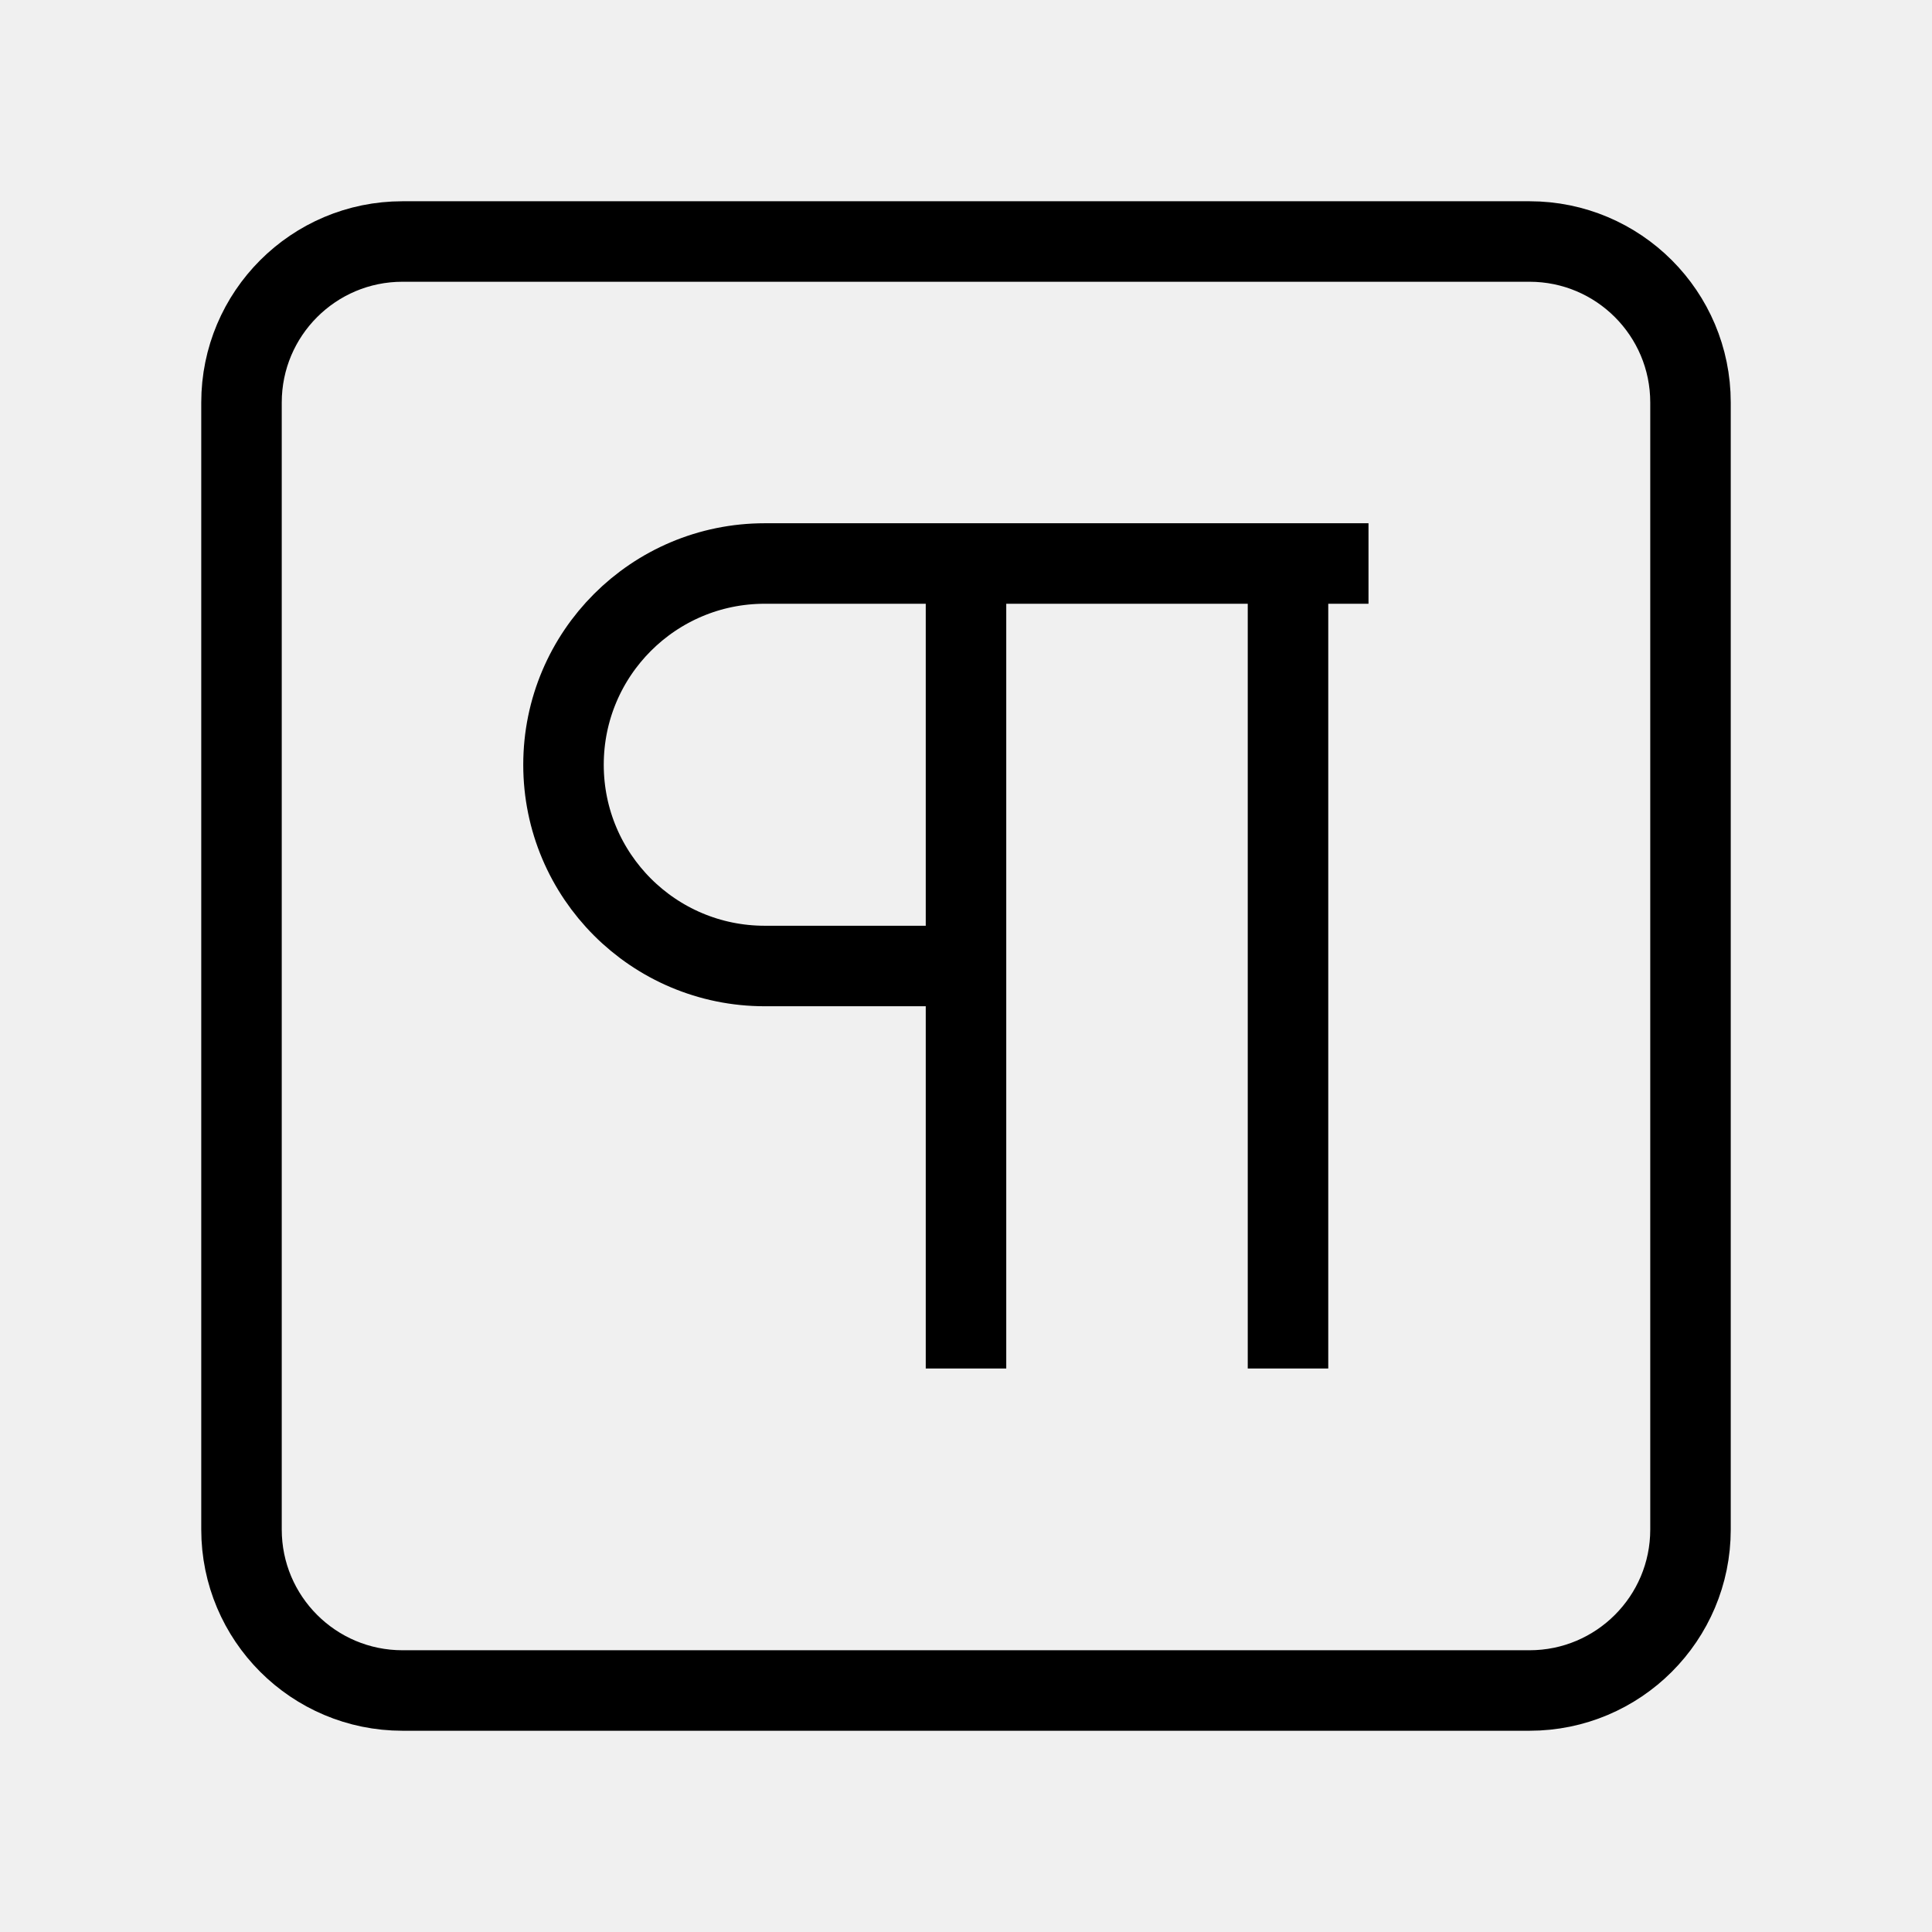
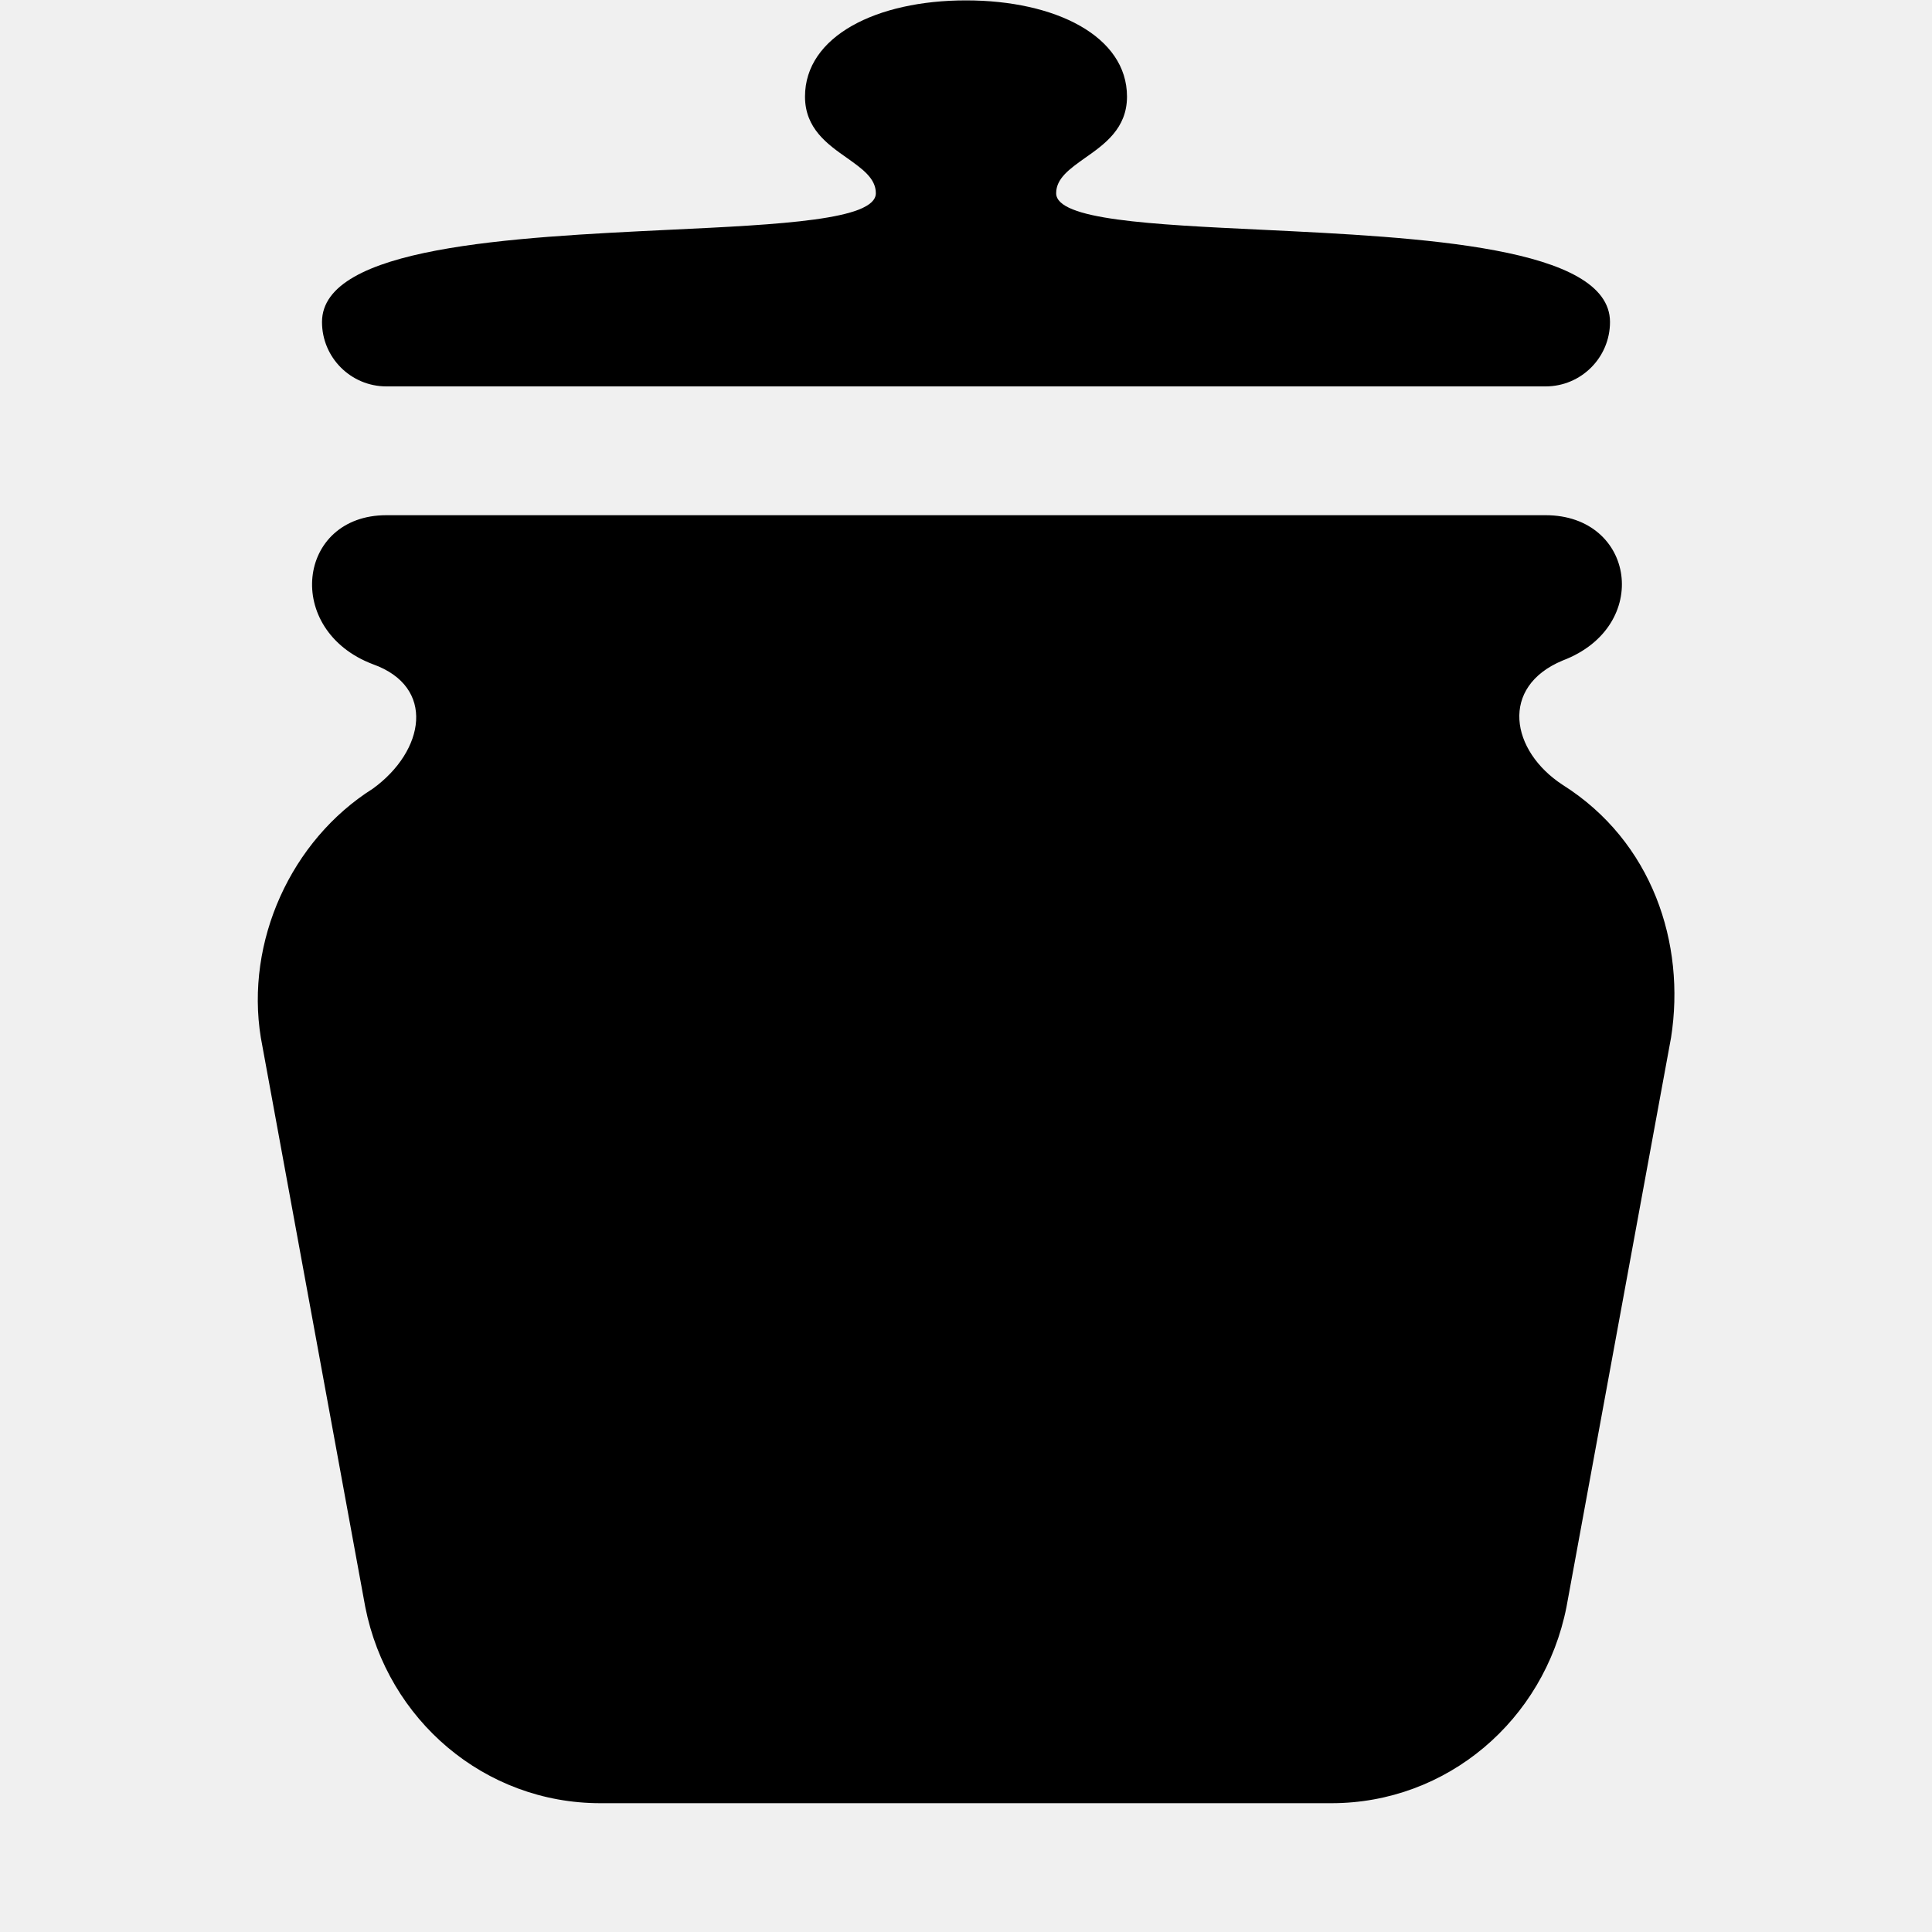
- <svg xmlns="http://www.w3.org/2000/svg" viewBox="0 0 24 24" fill="none" stroke="currentColor" strokeWidth="2" strokeLinecap="round" strokeLinejoin="round" class="favicon">
+ <svg xmlns="http://www.w3.org/2000/svg" viewBox="0 0 15 15" fill="none">
  <style>
    @media (prefers-color-scheme: light) {
      .favicon {
-         stroke: black;
+         fill: black;
      }
    }

    @media (prefers-color-scheme: dark) {
      .favicon {
-         stroke: white;
+         fill: white;
      }
    }
  </style>
-   <rect width="18" height="18" x="3" y="3" rx="2" />
-   <path d="M12 12H9.5a2.5 2.5 0 0 1 0-5H17" />
-   <path d="M12 7v10" />
-   <path d="M16 7v10" />
+   <path d="M7.5 0.003C6.805 0.003 6.25 0.281 6.25 0.75C6.25 0.997 6.424 1.12 6.577 1.227C6.695 1.311 6.8 1.385 6.8 1.5C6.8 1.707 6.062 1.743 5.198 1.784C3.976 1.843 2.5 1.914 2.5 2.5C2.5 2.776 2.724 3 3 3H12C12.276 3 12.5 2.776 12.5 2.5C12.5 1.914 11.024 1.843 9.802 1.784C8.938 1.743 8.2 1.707 8.2 1.5C8.2 1.385 8.305 1.311 8.423 1.227C8.576 1.12 8.75 0.997 8.75 0.75C8.75 0.281 8.195 0.003 7.5 0.003ZM2.895 6.123C2.258 6.525 1.904 7.311 2.025 8.056L2.836 12.477C3.01 13.356 3.763 14 4.661 14H10.337C11.235 14 11.988 13.356 12.162 12.477L12.974 8.056C13.089 7.324 12.828 6.533 12.133 6.094C11.728 5.83 11.641 5.332 12.133 5.128C12.828 4.864 12.695 4 12 4H10.3H6.8H3C2.305 4 2.199 4.893 2.895 5.157C3.386 5.332 3.299 5.83 2.895 6.123ZM8.2 6.25C8.2 5.818 8.086 5.376 7.906 5L4.111 5C4.206 5.213 4.242 5.439 4.229 5.655C4.195 6.224 3.846 6.669 3.48 6.933L3.455 6.951L3.429 6.968C3.134 7.154 2.958 7.54 3.011 7.887L3.818 12.289C3.905 12.715 4.261 13 4.661 13H10.337C10.737 13 11.093 12.715 11.18 12.289L11.987 7.89C12.048 7.482 11.895 7.126 11.599 6.939L11.588 6.932L11.588 6.932C11.195 6.676 10.833 6.228 10.799 5.648C10.785 5.412 10.826 5.194 10.911 5H9.055C9.02 5.146 9 5.312 9 5.5C9 5.974 9.217 6.371 9.444 6.787C9.693 7.243 9.954 7.721 9.954 8.35C9.954 9.27 9.499 9.842 8.622 9.842C8.132 9.842 7.578 9.461 7.578 8.758C7.578 8.353 7.716 8.016 7.861 7.66C8.025 7.258 8.2 6.831 8.2 6.25Z" fill="currentColor" fillRule="evenodd" clipRule="evenodd" class="favicon" />
</svg>
